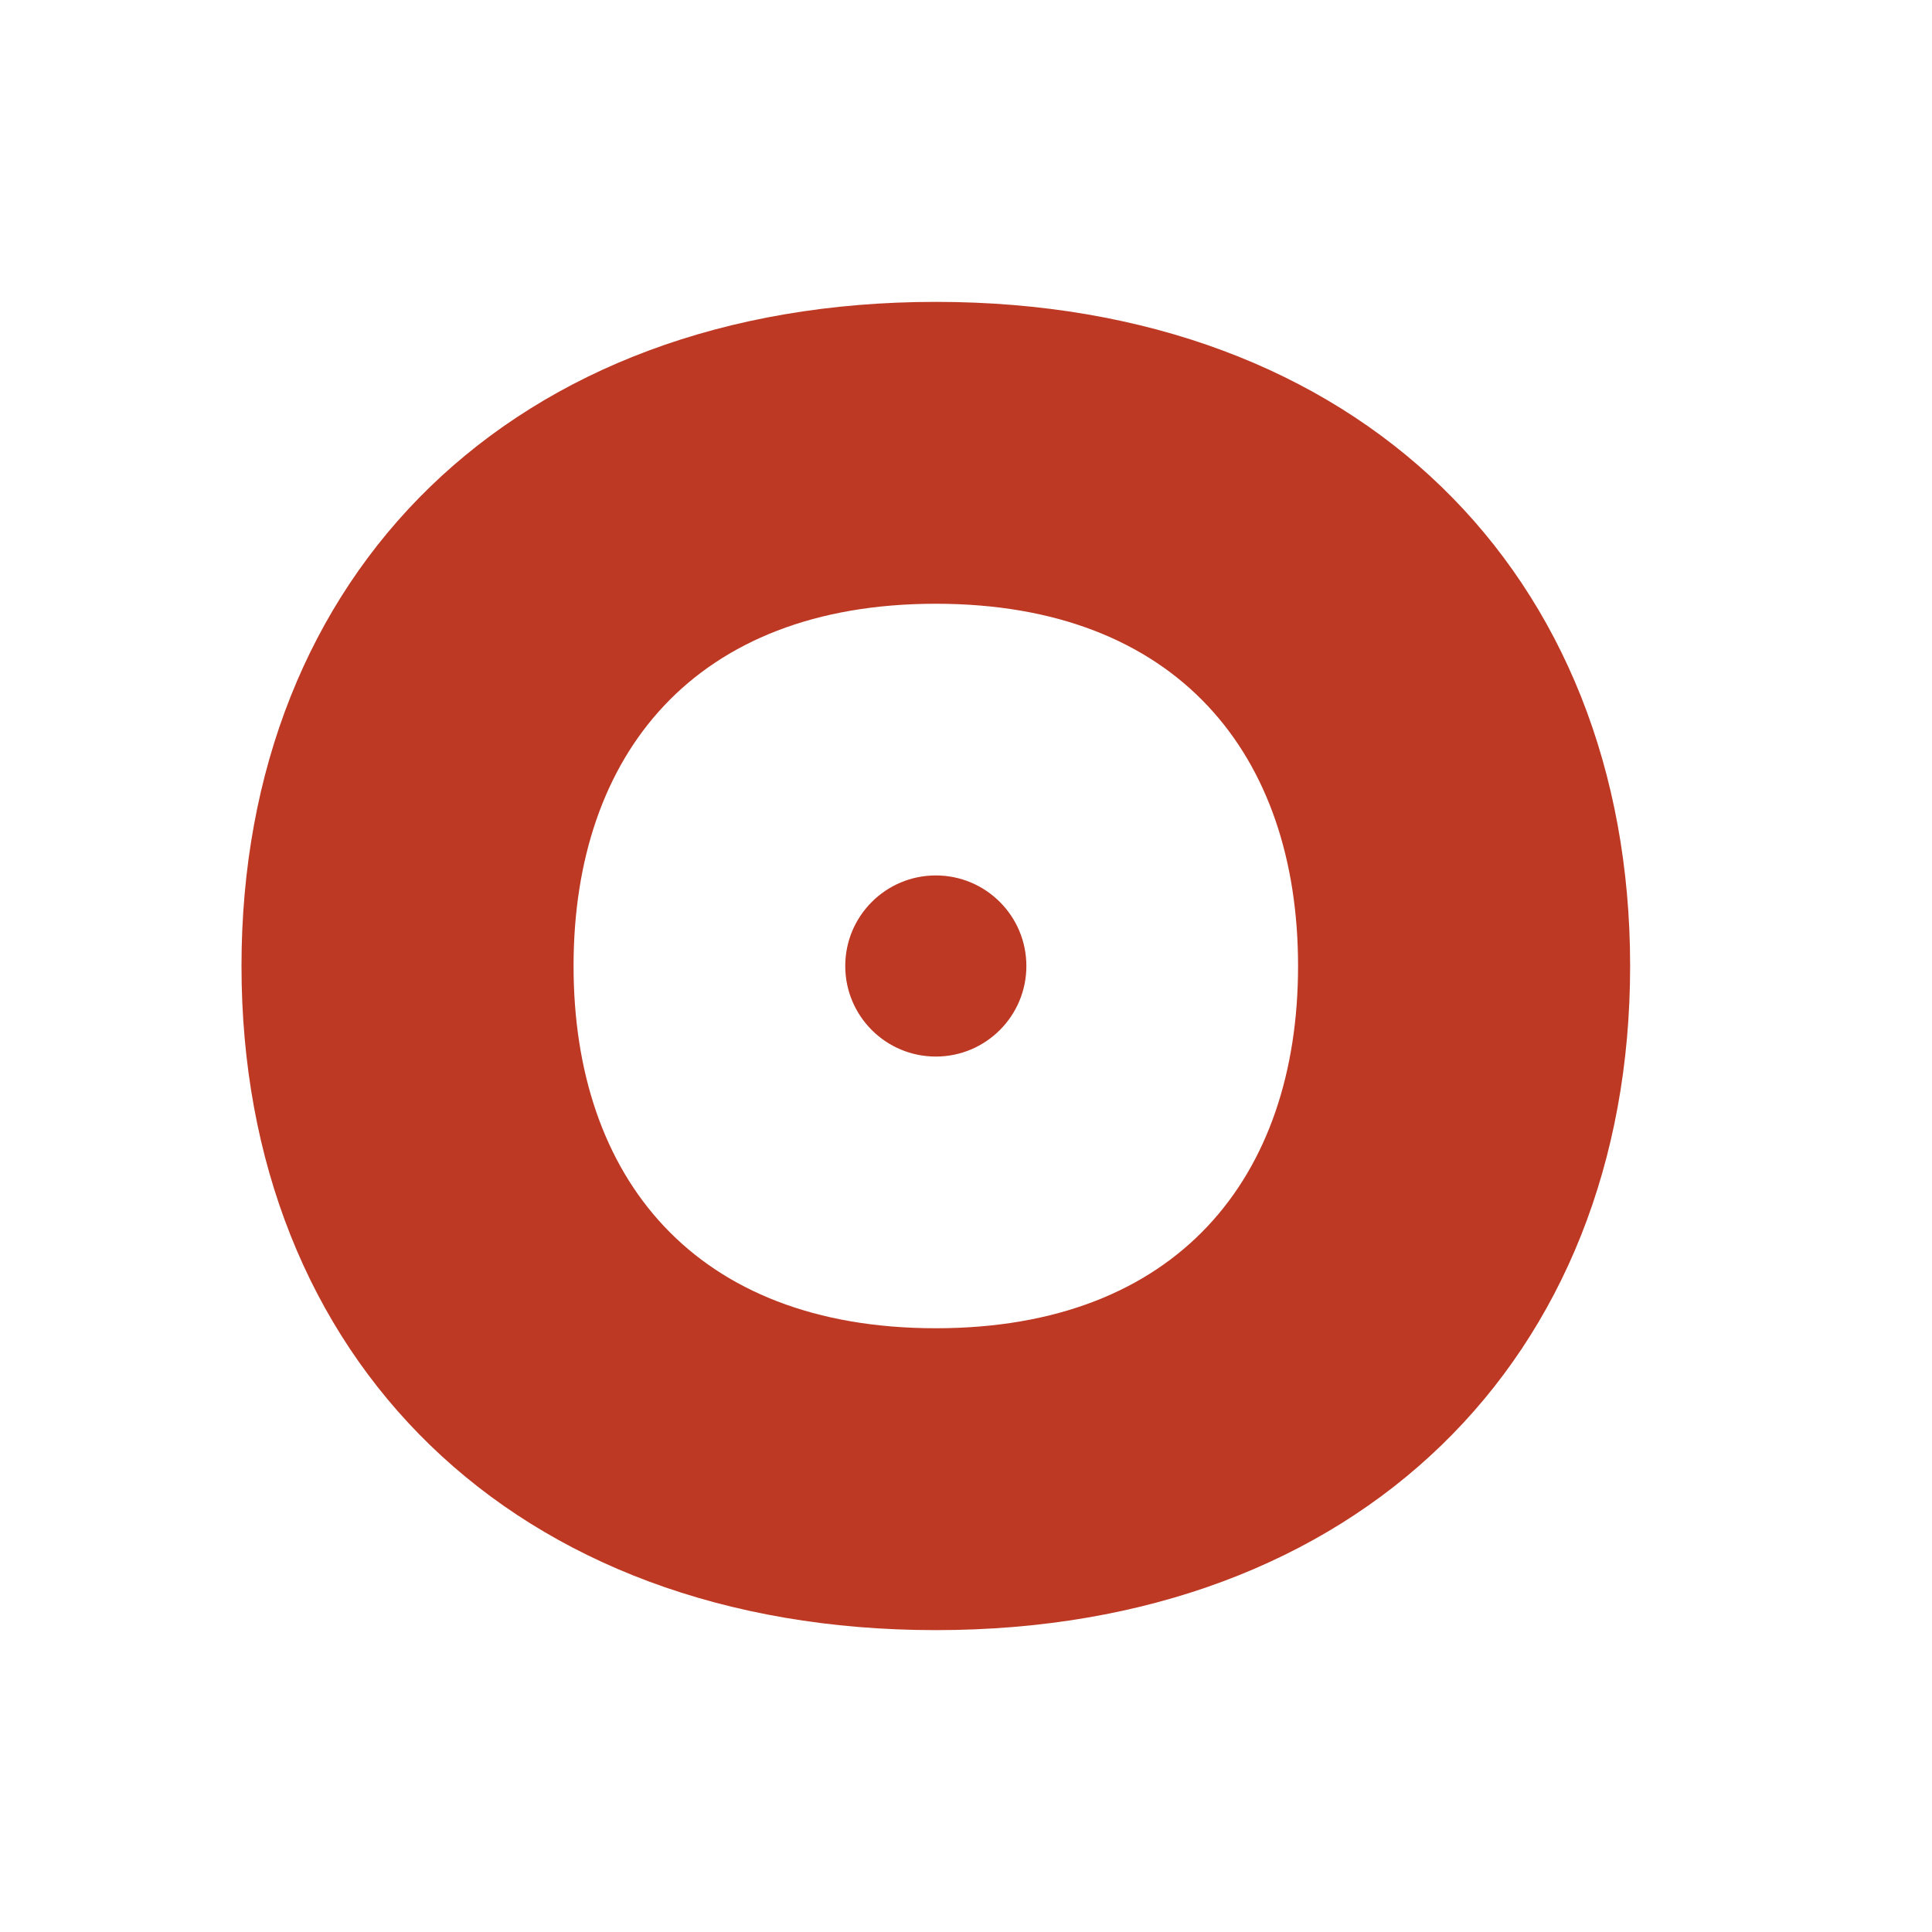
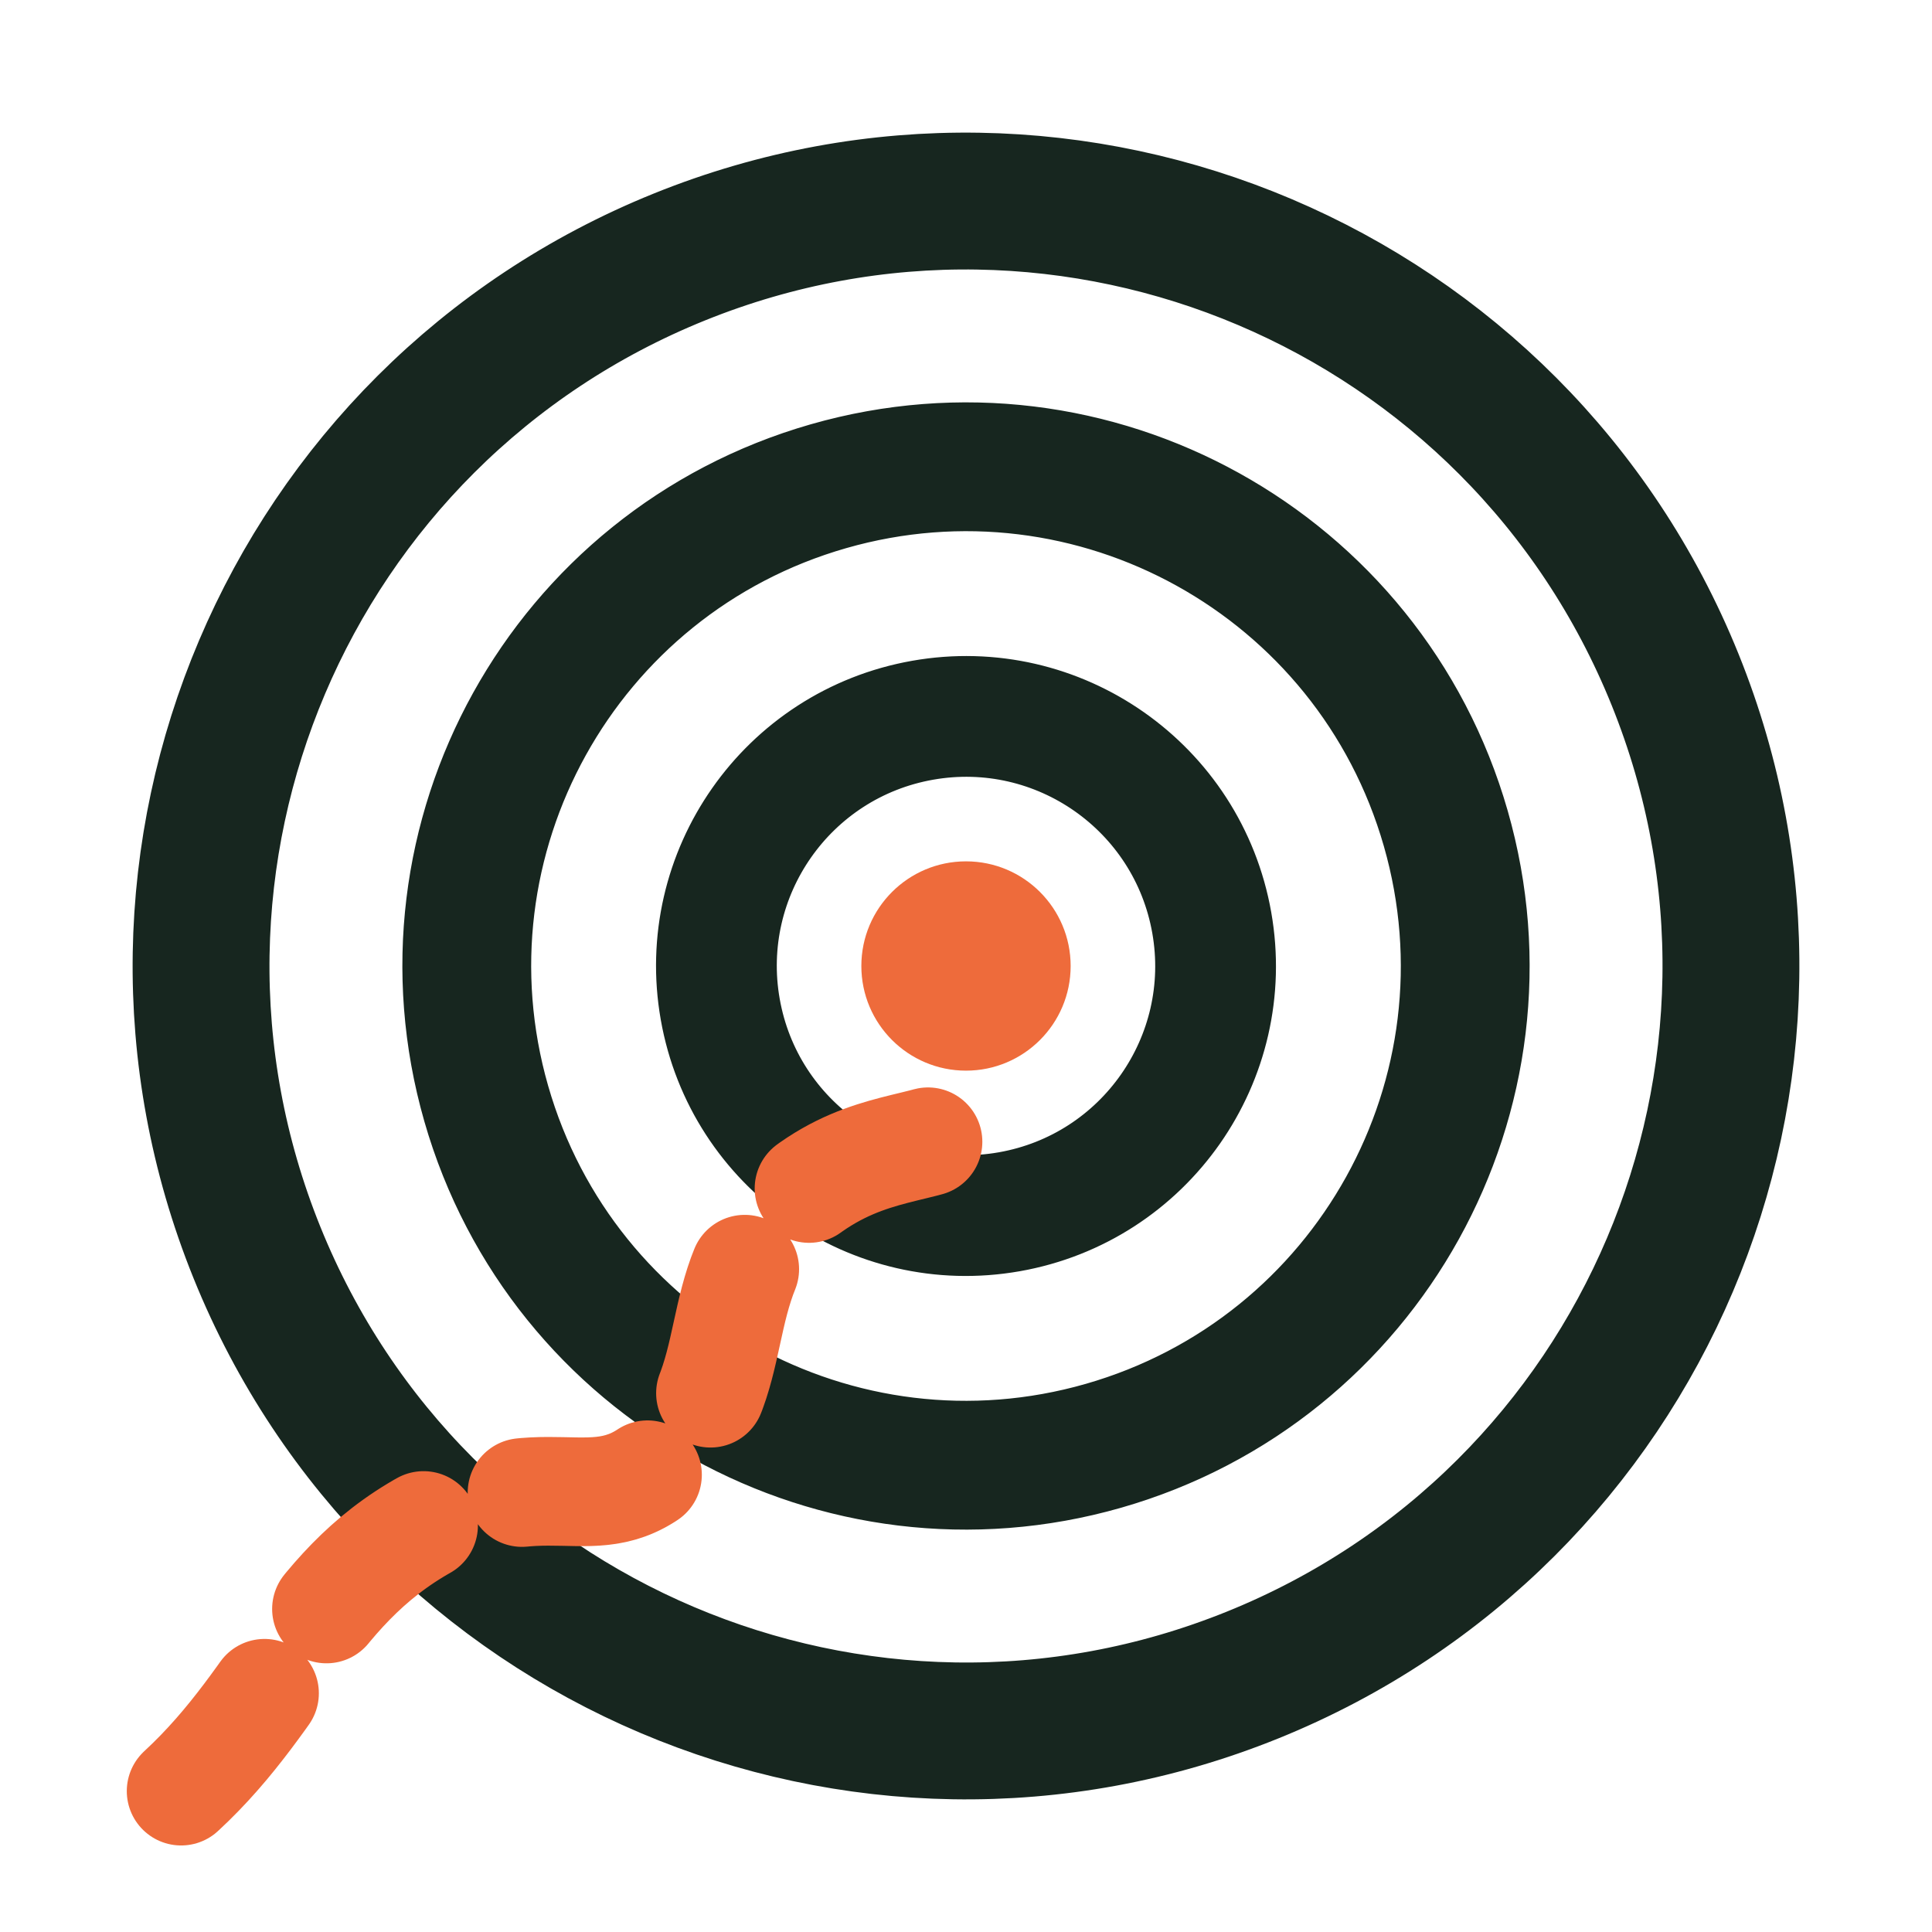
- <svg xmlns="http://www.w3.org/2000/svg" viewBox="0 0 64 64" width="64" height="64" role="img" aria-label="OTRI — Open Trail Running Index">
-   <g transform="translate(7 8)">
-     <path d="M24 2C10 2 1 11 1 24s9 22 23 22 23-9 23-22S38 2 24 2Zm0 10c8 0 12 5 12 12s-4 12-12 12-12-5-12-12 4-12 12-12Z" fill="#bd3924" fill-rule="evenodd" />
-     <circle cx="24" cy="24" r="3" fill="#bd3924" />
+ <svg xmlns="http://www.w3.org/2000/svg" viewBox="0 0 48 48" width="48" height="48" role="img" aria-label="OTRI — Open Trail Running Index">
+   <g transform="translate(0 0) scale(1)">
+     <circle cx="24" cy="24" r="19" fill="none" stroke="#17261f" stroke-width="3.4" pathLength="360" stroke-dasharray="314 46" transform="rotate(158 24 24)" stroke-linecap="round" />
+     <circle cx="24" cy="24" r="12.4" fill="none" stroke="#17261f" stroke-width="3.2" pathLength="360" stroke-dasharray="312 48" transform="rotate(164 24 24)" stroke-linecap="round" />
+     <circle cx="24" cy="24" r="6.2" fill="none" stroke="#17261f" stroke-width="3" pathLength="360" stroke-dasharray="300 60" transform="rotate(170 24 24)" stroke-linecap="round" />
+     <path d="M4.5 44.5c2.6-2.4 3.2-5.2 6.4-6.8 3-1.5 4.1 0.4 6-1.8 1.7-2 0.6-4.4 3.1-6.3 1.6-1.2 3-1 4-1.6" fill="none" stroke="#ee6b3b" stroke-width="2.7" stroke-linecap="round" stroke-linejoin="round" stroke-dasharray="3.2 2.6" />
+     <circle cx="24" cy="24" r="2.6" fill="#ee6b3b" />
  </g>
</svg>
